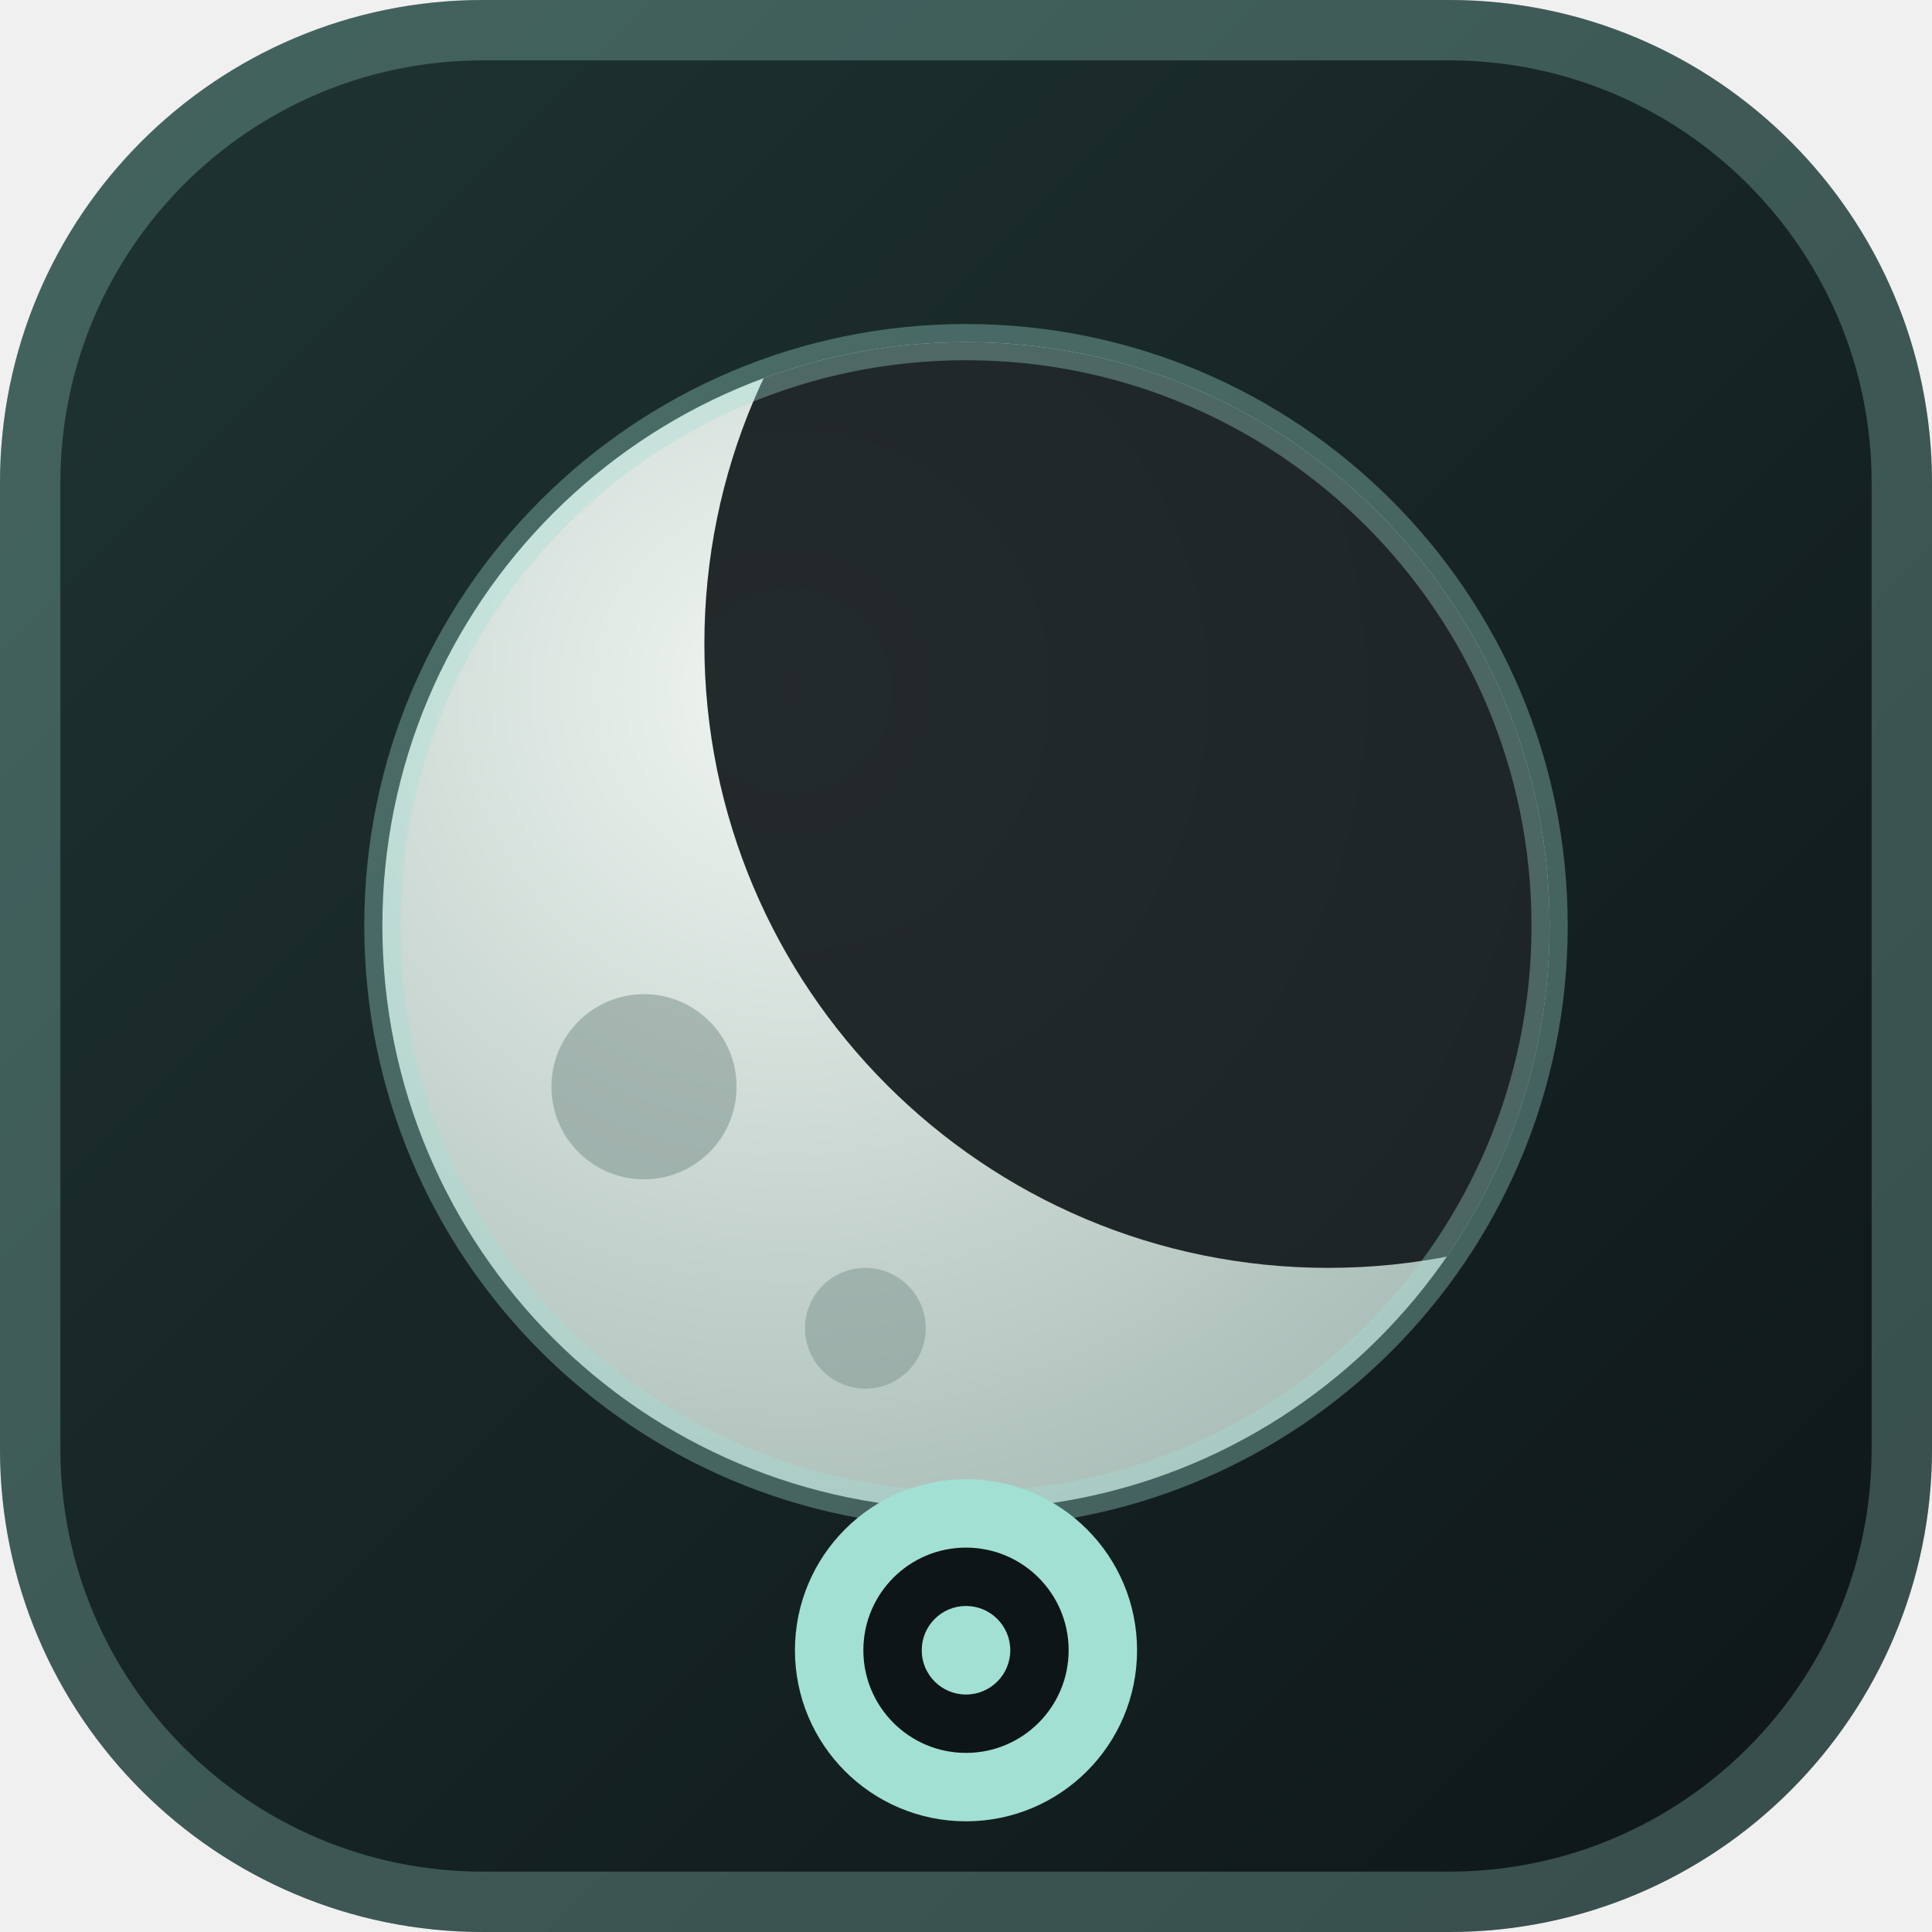
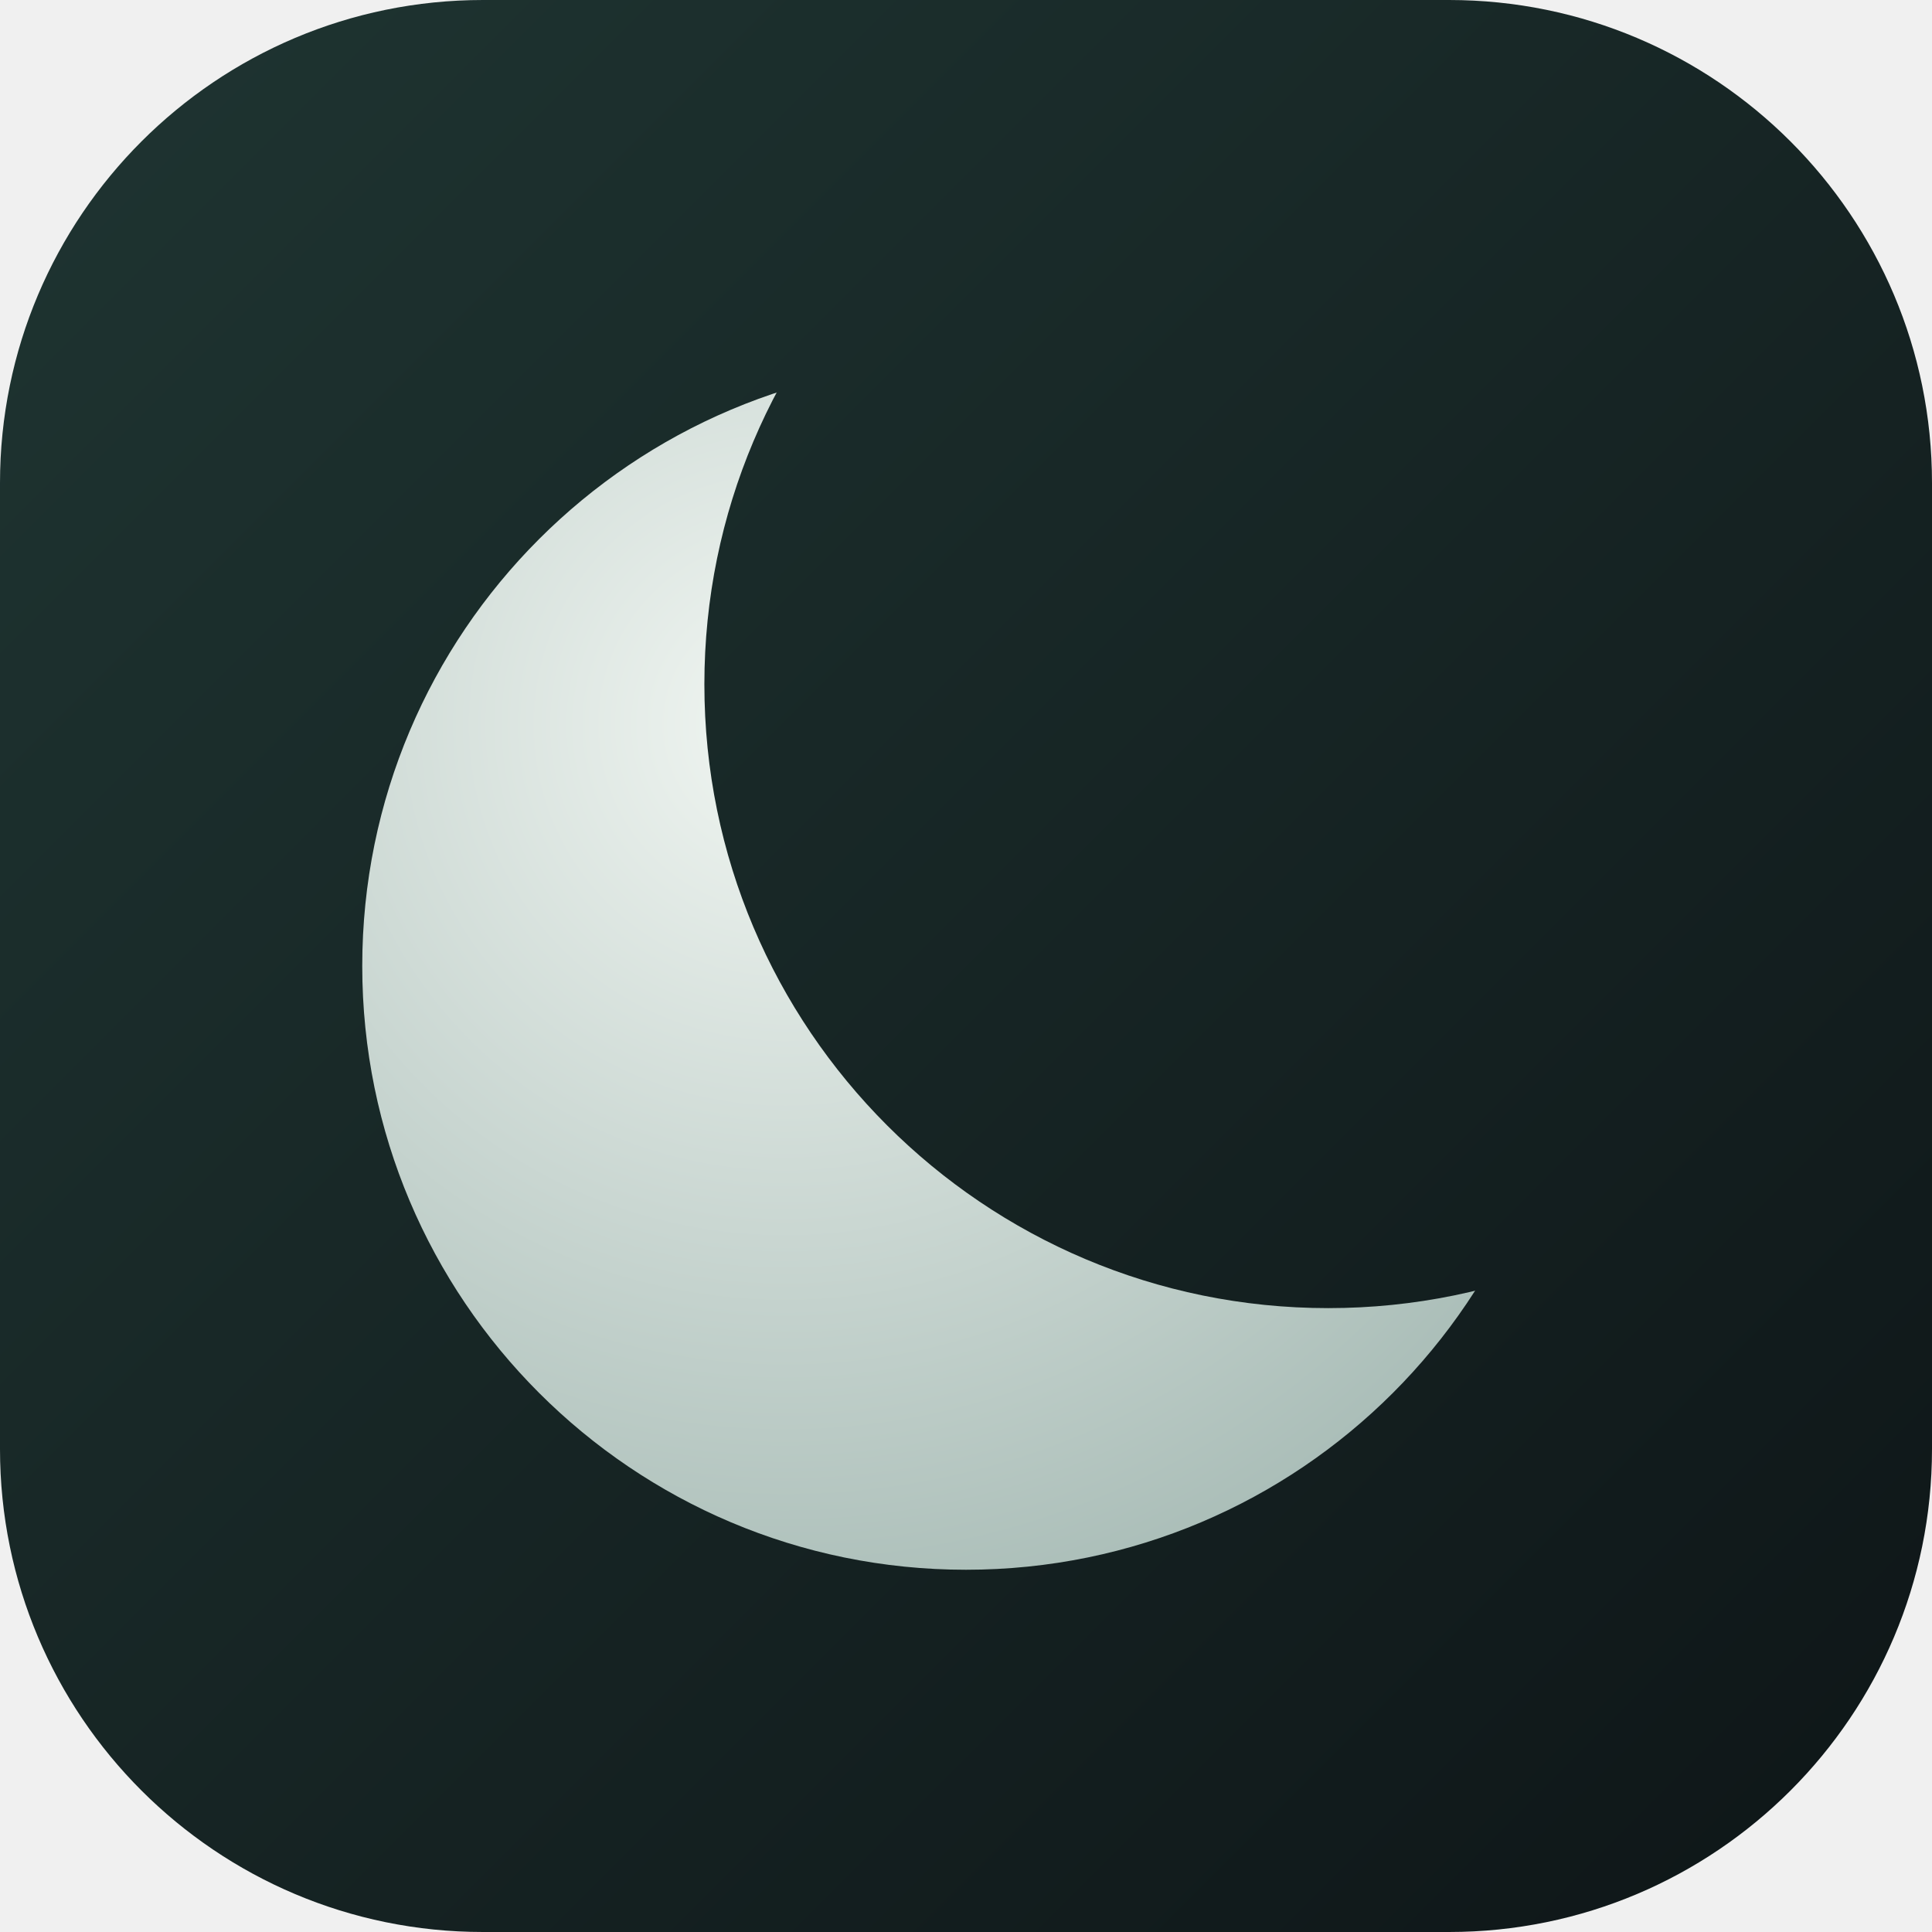
<svg xmlns="http://www.w3.org/2000/svg" viewBox="0 0 48 48">
  <defs>
    <linearGradient id="tile" x1="0" y1="0" x2="1" y2="1">
      <stop offset="0" stop-color="#1f3532" />
      <stop offset="1" stop-color="#0e1517" />
    </linearGradient>
    <radialGradient id="moon" cx=".35" cy=".3" r=".9">
      <stop offset="0" stop-color="#f1f6f2" />
      <stop offset="1" stop-color="#9db3ad" />
    </radialGradient>
-     <clipPath id="disk">
-       <circle cx="24" cy="23" r="14.5" />
-     </clipPath>
+     <mask id="crescent">
+       <rect width="48" height="48" fill="#fff" />
+       <circle cx="33" cy="17" r="15.5" fill="#000" />
+     </mask>
  </defs>
  <rect width="48" height="48" rx="12" fill="url(#tile)" />
-   <rect x=".75" y=".75" width="46.5" height="46.5" rx="11.25" fill="none" stroke="#a2e0d4" stroke-opacity=".28" stroke-width="1.5" />
-   <circle cx="24" cy="23" r="14.5" fill="url(#moon)" />
-   <g clip-path="url(#disk)">
-     <circle cx="33" cy="16" r="15.5" fill="#0e1517" fill-opacity=".9" />
-     <circle cx="16" cy="27" r="2.3" fill="#7e948e" fill-opacity=".55" />
-     <circle cx="21.5" cy="33" r="1.5" fill="#7e948e" fill-opacity=".5" />
-   </g>
-   <circle cx="24" cy="23" r="14.5" fill="none" stroke="#a2e0d4" stroke-opacity=".35" stroke-width=".9" />
-   <circle cx="24" cy="41" r="3.4" fill="#0e1517" stroke="#a2e0d4" stroke-width="1.7" />
-   <circle cx="24" cy="41" r="1.1" fill="#a2e0d4" />
+   <circle cx="24" cy="24" r="15" fill="url(#moon)" mask="url(#crescent)" />
</svg>
